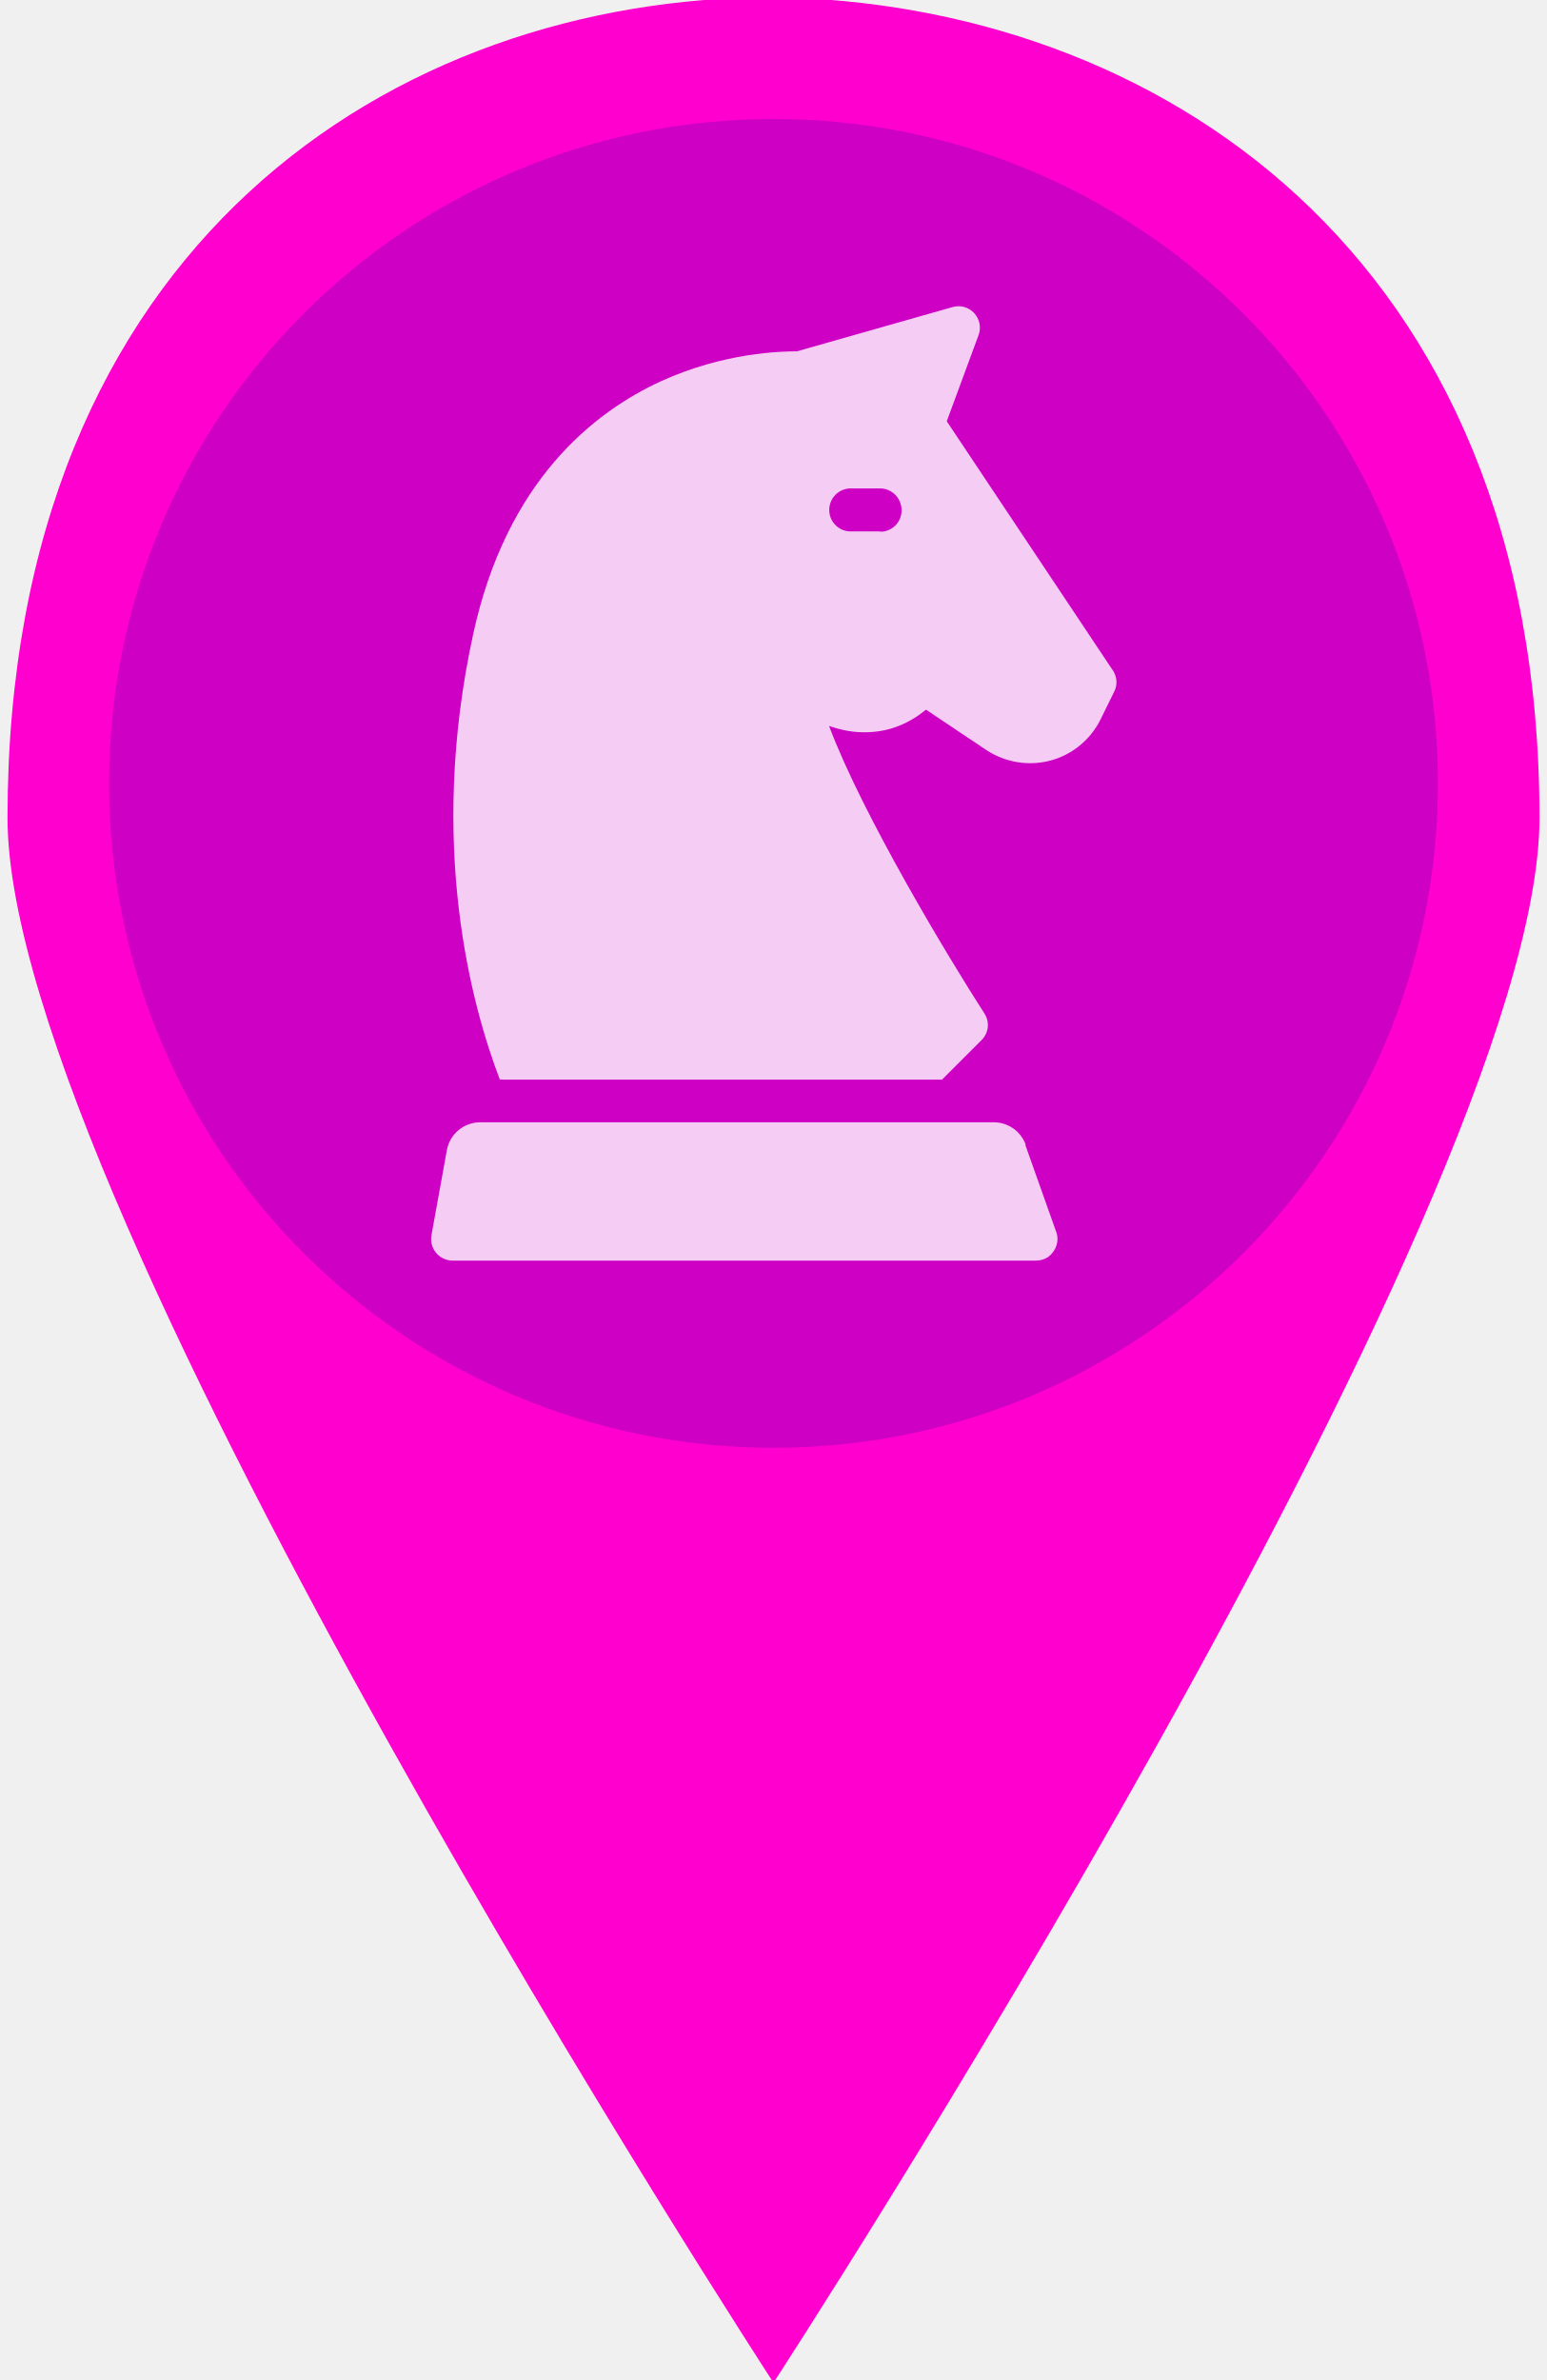
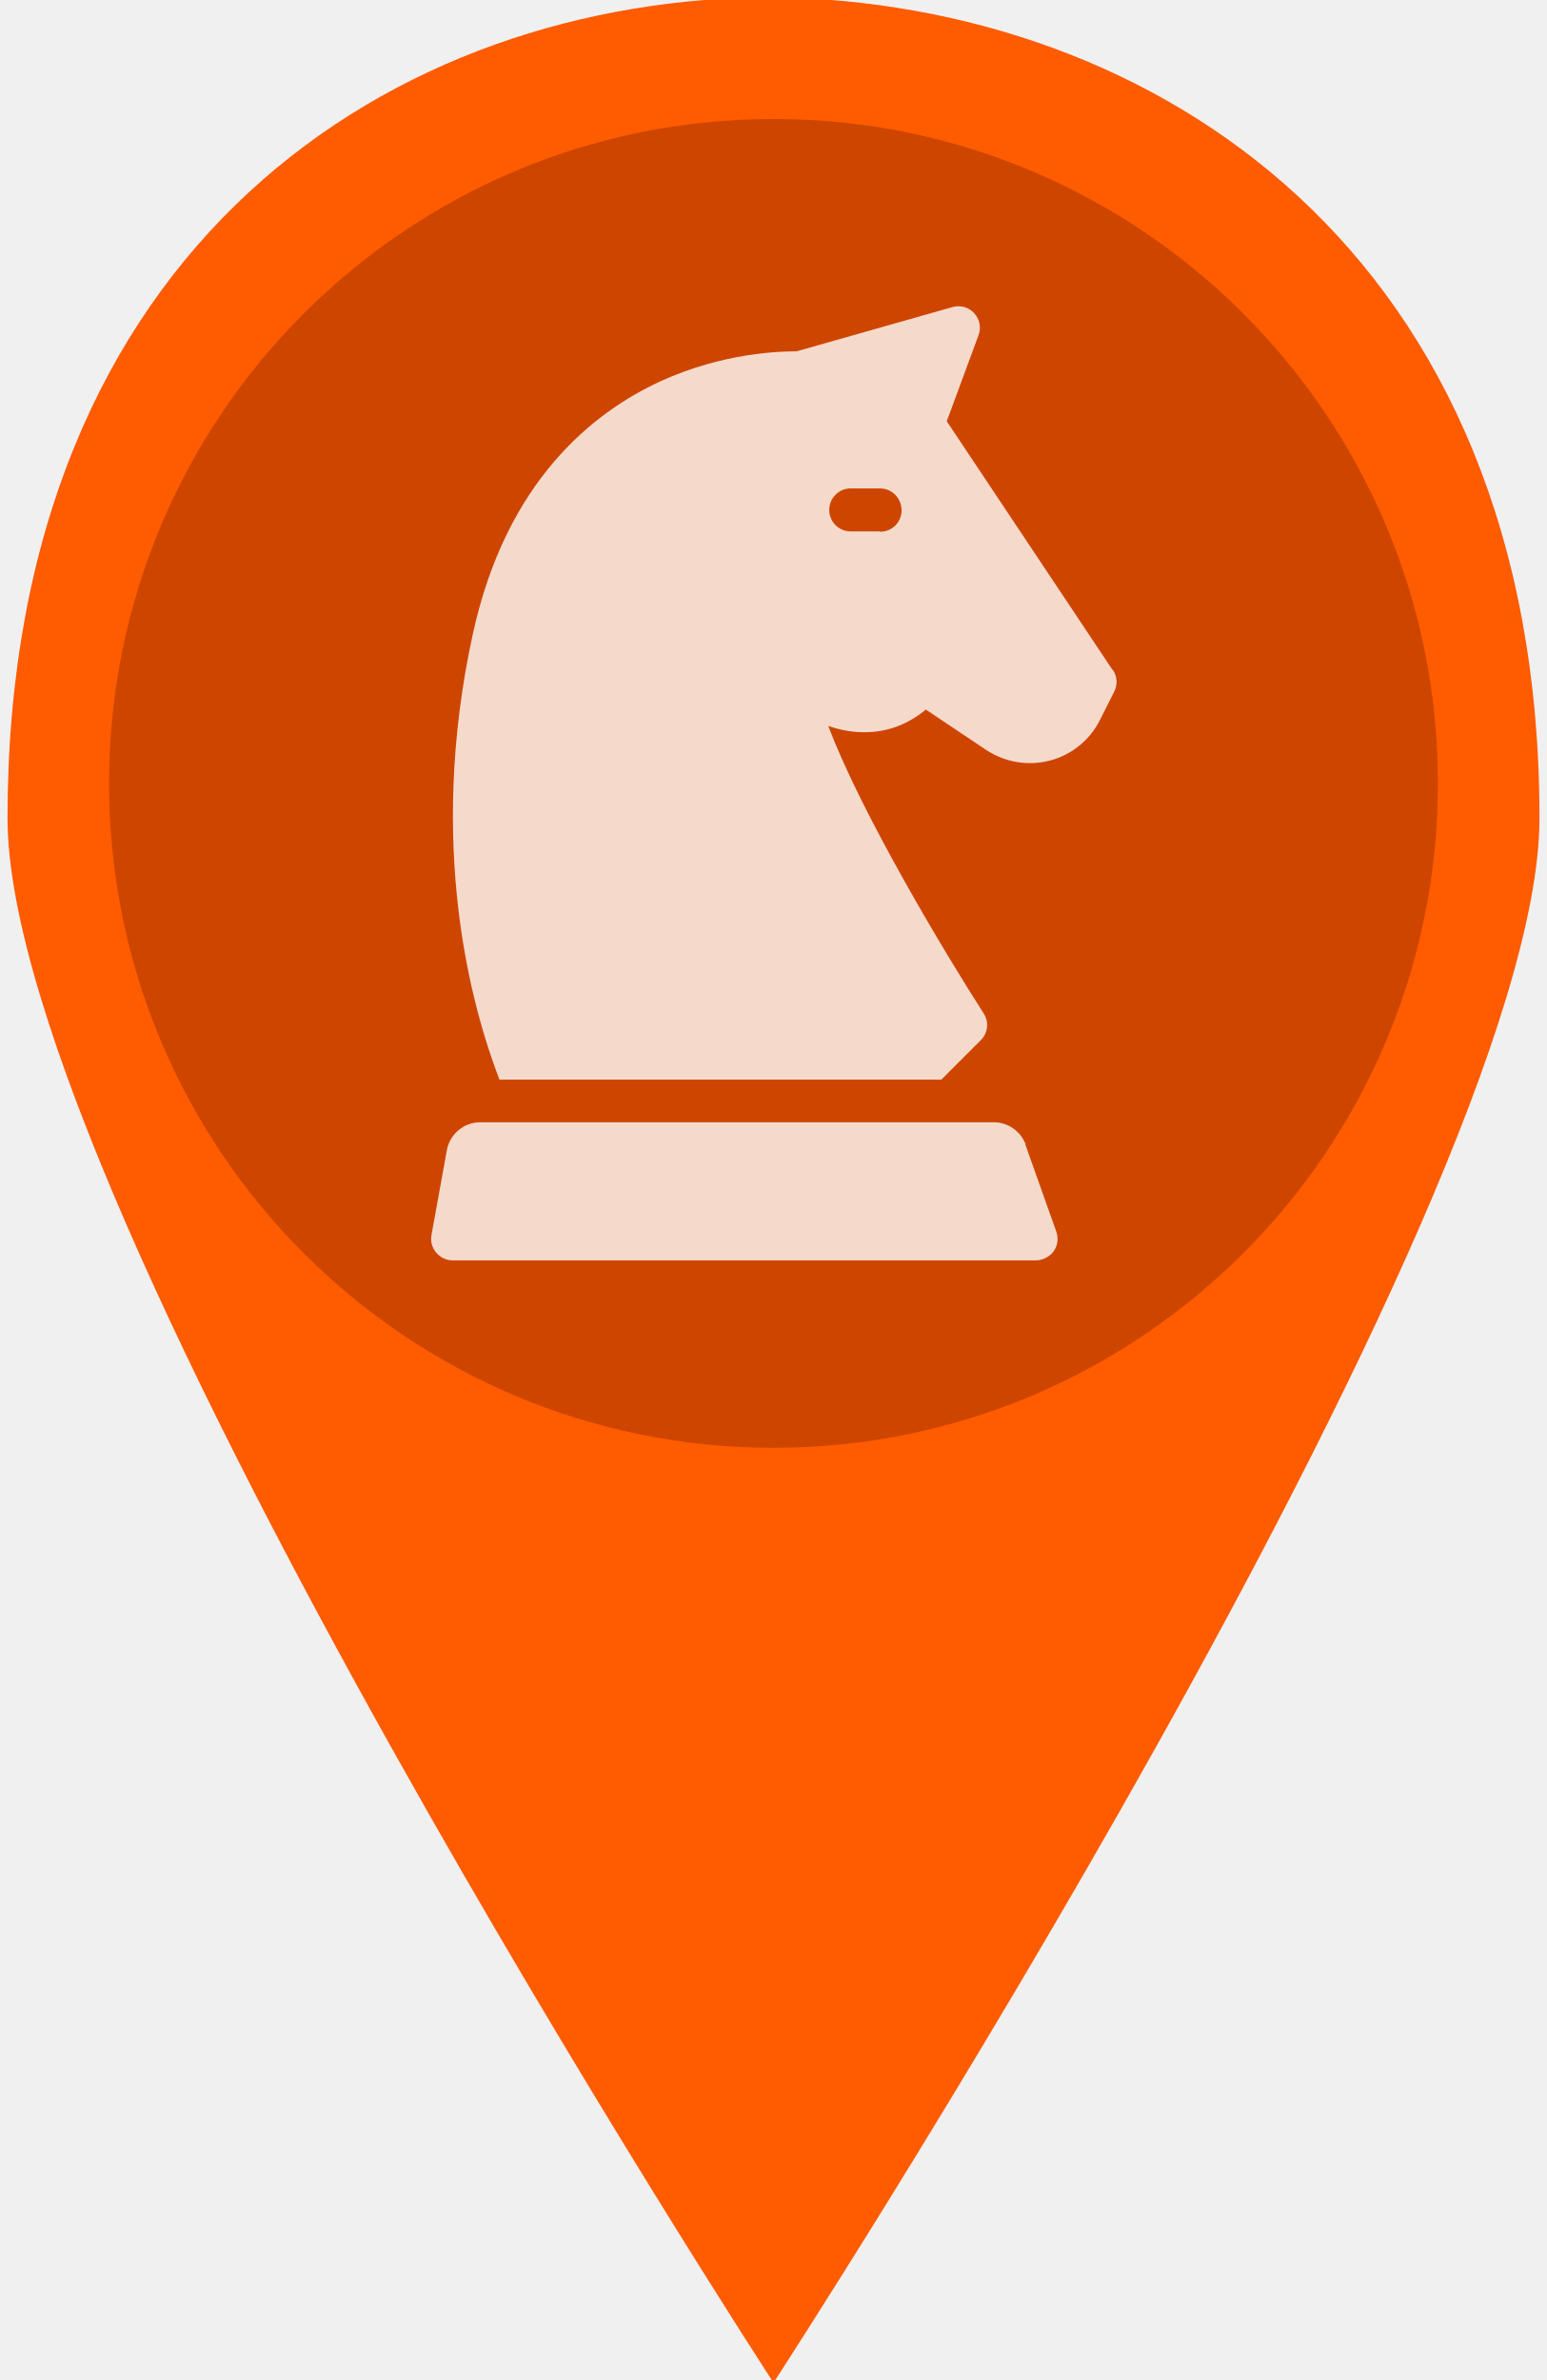
<svg xmlns="http://www.w3.org/2000/svg" width="32.5" height="50" viewBox="0 0 32.5 50">
-   <path fill="#FF00CF" d="M16.25 50.057s16.092-24.71 16.092-32.873C32.342 5.23 24.182.057 16.25-.058 8.32-.058.158 5.115.158 17.184c0 8.16 16.092 32.873 16.092 32.873z" />
-   <circle fill="#CE00C4" cx="16.25" cy="16.458" r="13.958" />
-   <path d="M21.55 24.05c-.103-.283-.372-.473-.673-.473H10.09c-.345 0-.64.247-.702.585l-.322 1.778c-.015.082-.012.166.017.244.068.186.24.3.426.3h12.25c.09 0 .18-.024.26-.075.17-.13.24-.34.17-.53l-.65-1.83zm1.817-9.984L19.89 8.85l.668-1.81c.06-.158.023-.337-.092-.462s-.29-.174-.455-.127l-3.27.93c-.32 0-1.52.02-2.86.63-1.41.65-3.24 2.09-3.94 5.31-.97 4.45-.02 7.84.56 9.36h9.29l.83-.83c.15-.15.177-.38.06-.56-.762-1.182-2.566-4.18-3.264-6.04.256.09.545.148.85.13.437-.02.83-.18 1.187-.472l1.27.85c.397.26.883.34 1.34.22.457-.12.84-.434 1.053-.857l.29-.59c.076-.145.06-.32-.03-.453zm-4.88-2.902h-.616c-.25 0-.45-.202-.45-.45 0-.25.2-.453.45-.453h.62c.25 0 .45.21.45.46s-.2.45-.45.45z" fill="#FFF" opacity=".8" />
+   <path fill="#FF5B00" d="M16.25 50.057S32.342 25.35 32.342 17.184C32.342 5.23 24.182.057 16.25-.058 8.32-.058.158 5.115.158 17.184c0 8.16 16.092 32.873 16.092 32.873z" />
+   <circle fill="#CE4500" cx="16.25" cy="16.458" r="13.958" />
+   <path d="M21.55 24.05c-.103-.283-.372-.473-.673-.473H10.09c-.345 0-.64.247-.702.585l-.322 1.777c-.015.08-.012.16.017.24.068.18.24.3.426.3h12.25c.09 0 .18-.03.26-.08.18-.12.24-.34.17-.53l-.65-1.83zm1.817-9.984L19.89 8.85l.668-1.81c.06-.158.022-.337-.093-.462-.114-.125-.29-.174-.455-.127l-3.277.93c-.32 0-1.524.02-2.86.63-1.41.65-3.238 2.09-3.94 5.31-.97 4.45-.026 7.84.56 9.36h9.283l.83-.83c.15-.15.176-.38.06-.56-.763-1.185-2.567-4.18-3.265-6.04.26.09.55.146.86.13.44-.022.83-.18 1.19-.474l1.27.85c.397.26.88.34 1.34.22.457-.12.84-.434 1.05-.857l.297-.59c.075-.146.063-.32-.027-.454zm-4.88-2.902h-.616c-.25 0-.45-.202-.45-.45 0-.25.2-.453.45-.453h.62c.25 0 .45.21.45.46s-.2.45-.45.45z" fill="#FFF" opacity=".8" />
</svg>
